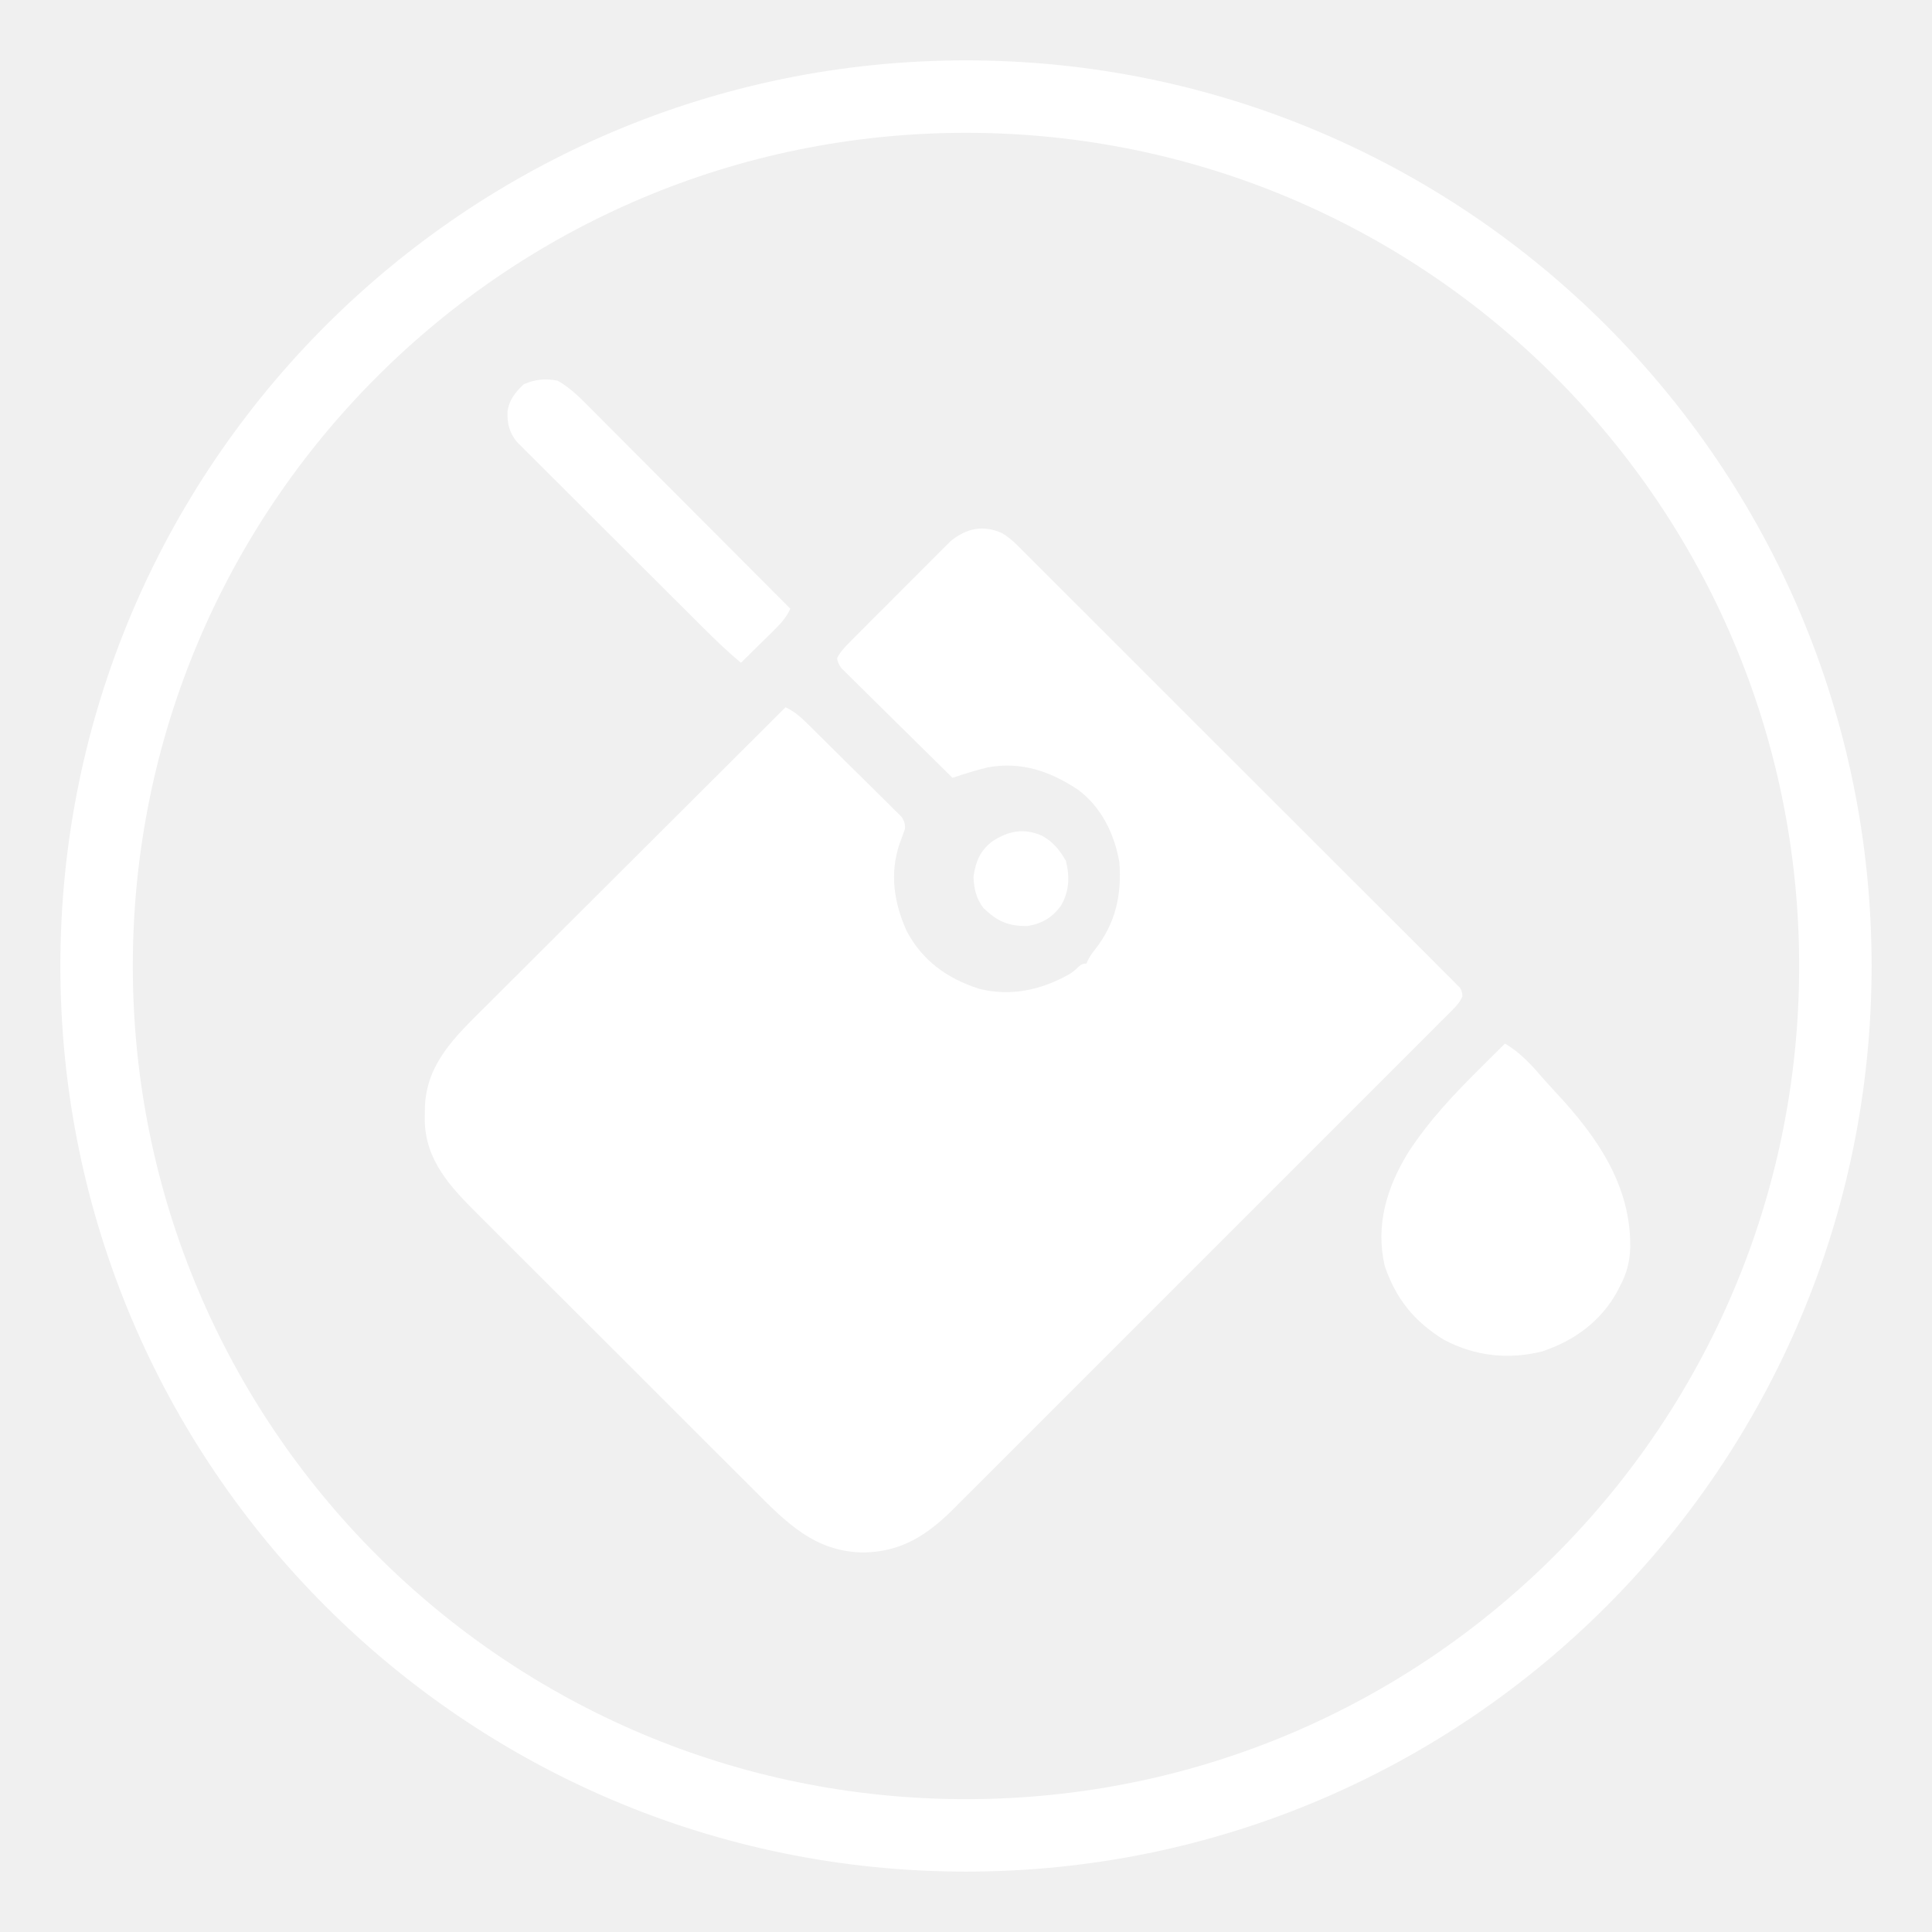
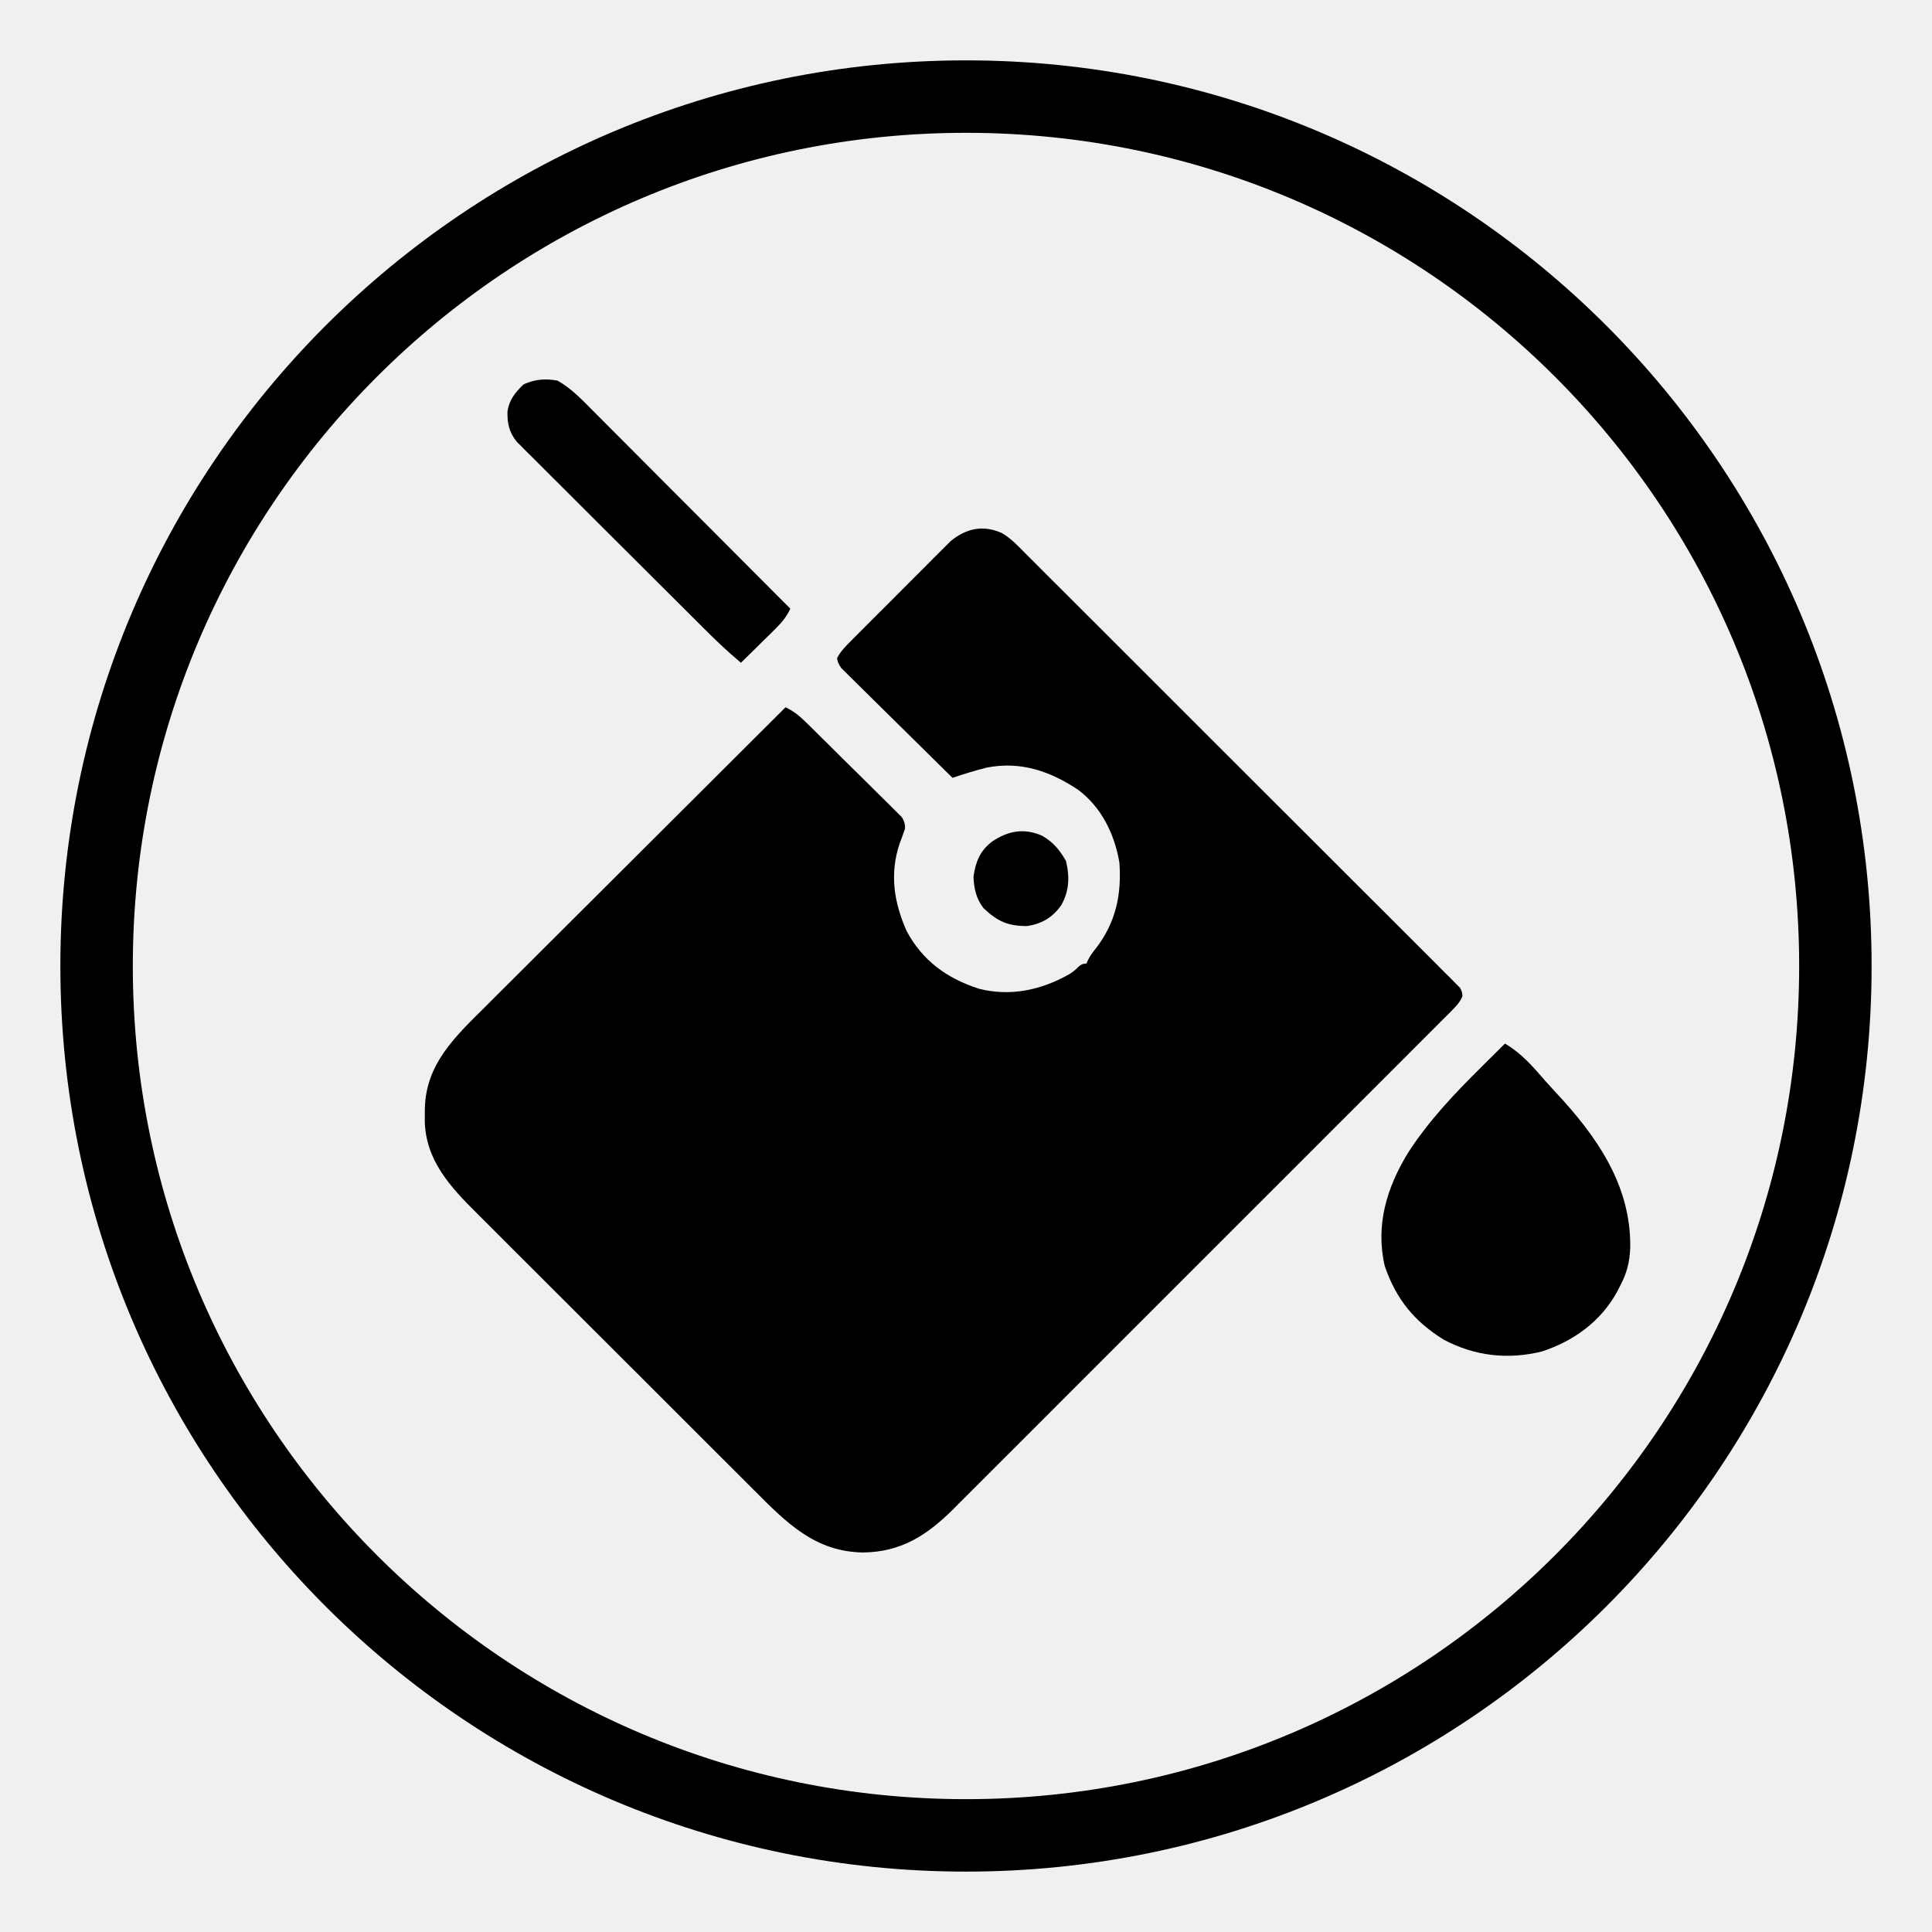
<svg xmlns="http://www.w3.org/2000/svg" id="Layer_1" data-name="Layer 1" viewBox="0 0 666.67 666.67">
  <defs>
    <style>
      .cls-1 {
        fill: none;
-         stroke: #ffffff;
+         stroke: currentColor;
        stroke-linecap: round;
        stroke-linejoin: round;
        stroke-width: 25px;
      }

      .cls-2 {
-         fill: #ffffff;
+         fill: currentColor;
        stroke-width: 0px;
      }
    </style>
  </defs>
  <path class="cls-1" d="M633.33,333.33c0,165.69-134.31,300-300,300S33.33,499.02,33.33,333.33,167.65,33.33,333.33,33.33s300,134.31,300,300Z" />
  <path class="cls-2" d="M345.77,183.98c3.2,1.85,5.65,4.55,8.23,7.15.65.64,1.3,1.28,1.96,1.95,2.17,2.15,4.32,4.32,6.47,6.48,1.55,1.55,3.11,3.09,4.66,4.64,3.78,3.76,7.54,7.53,11.31,11.3,3.06,3.07,6.12,6.12,9.18,9.18.44.44.88.88,1.32,1.32.88.88,1.77,1.77,2.66,2.65,8.31,8.29,16.6,16.59,24.89,24.89,7.59,7.6,15.19,15.19,22.8,22.78,7.81,7.79,15.61,15.58,23.41,23.39.88.88,1.76,1.76,2.64,2.64l1.31,1.31c3.06,3.06,6.12,6.12,9.19,9.17,3.73,3.72,7.45,7.45,11.18,11.18,1.9,1.91,3.8,3.8,5.71,5.7,2.06,2.05,4.11,4.11,6.16,6.18.61.6,1.23,1.21,1.85,1.83.62.62,1.17,1.18,1.65,1.68.48.5.96.98,1.44,1.44.6.94.88,1.94.83,3.01-.92,2.05-2.04,3.26-3.63,4.85-.62.63-1.26,1.27-1.9,1.91-.7.69-1.4,1.38-2.11,2.09-.73.74-1.47,1.48-2.22,2.23-2.04,2.05-4.09,4.09-6.13,6.13-2.21,2.2-4.4,4.41-6.61,6.62-4.32,4.32-8.64,8.65-12.96,12.96-3.51,3.51-7.03,7.02-10.55,10.54l-1.52,1.52c-1.01,1.01-2.03,2.03-3.04,3.05-9.52,9.53-19.06,19.05-28.59,28.58-8.18,8.16-16.35,16.34-24.51,24.51-9.48,9.49-18.97,18.98-28.46,28.46l-3.04,3.04-1.51,1.51c-3.5,3.5-7.01,7.01-10.51,10.52-4.27,4.28-8.55,8.56-12.84,12.83-2.18,2.17-4.36,4.36-6.55,6.55-2.37,2.38-4.74,4.74-7.11,7.1-.68.68-1.36,1.37-2.06,2.08-9.06,8.97-17.93,14.62-30.92,14.78-16.67-.23-26.52-10.33-37.61-21.46-1.14-1.14-2.29-2.27-3.43-3.42-3.08-3.07-6.16-6.14-9.23-9.22-2.57-2.58-5.15-5.15-7.73-7.72-6.08-6.08-12.16-12.15-18.24-18.24-6.25-6.26-12.51-12.51-18.78-18.75-5.39-5.38-10.78-10.76-16.17-16.15-3.21-3.21-6.42-6.42-9.64-9.62-3.03-3.01-6.04-6.04-9.05-9.06-1.1-1.1-2.21-2.21-3.31-3.3-9.26-9.19-17.89-18.45-18.09-32.2,0-.68.02-1.35.02-2.05,0-.71.02-1.43.02-2.16.4-15.19,10.3-24.5,20.47-34.59,1.14-1.14,2.27-2.27,3.41-3.41,3.07-3.07,6.13-6.12,9.21-9.18,3.22-3.2,6.42-6.41,9.64-9.62,6.08-6.07,12.15-12.13,18.24-18.19,6.93-6.9,13.85-13.81,20.77-20.72,14.23-14.2,28.46-28.4,42.71-42.59,2.9,1.37,4.83,2.98,7.12,5.24.37.37.75.74,1.14,1.11,1.22,1.21,2.45,2.42,3.67,3.63.85.84,1.7,1.69,2.56,2.53,1.78,1.77,3.56,3.54,5.34,5.31,2.28,2.27,4.57,4.53,6.87,6.77,1.76,1.74,3.52,3.48,5.26,5.22.84.84,1.69,1.67,2.54,2.5,1.18,1.16,2.35,2.33,3.52,3.5.67.67,1.34,1.33,2.03,2.01.89,1.28,1.28,2.65,1.17,4.1-.6,1.74-1.21,3.46-1.87,5.18-3.47,10.32-1.93,20.24,2.4,30.02,5.45,10.34,14.07,16.5,25.06,20.02,10.89,2.75,21.52.41,31.16-5.07,1.22-.76,2.28-1.62,3.18-2.59.71-.71,1.61-1.06,2.69-1.06.2-.45.41-.9.61-1.37.68-1.25,1.52-2.49,2.54-3.73,6.95-8.91,9.05-18.71,8.21-29.78-1.68-9.83-6.16-19.01-14.23-25.07-9.64-6.4-19.71-9.9-31.33-7.7-4.08,1.01-8.05,2.23-12.03,3.57-5.21-5.12-10.41-10.24-15.59-15.38-2.41-2.38-4.82-4.77-7.24-7.14-2.34-2.29-4.66-4.59-6.98-6.89-.88-.88-1.78-1.75-2.67-2.63-1.25-1.22-2.48-2.45-3.72-3.69-.71-.7-1.42-1.4-2.14-2.12-.94-1.27-1.43-2.44-1.46-3.52,1.21-2.28,2.77-3.84,4.58-5.68.39-.39.77-.79,1.17-1.18,1.28-1.29,2.56-2.58,3.85-3.86.89-.9,1.79-1.8,2.68-2.69,1.87-1.88,3.76-3.76,5.65-5.64,2.41-2.4,4.8-4.81,7.2-7.22,1.85-1.86,3.7-3.72,5.56-5.56.88-.88,1.77-1.78,2.64-2.66,1.23-1.25,2.48-2.48,3.73-3.72.71-.71,1.41-1.41,2.14-2.13,5.39-4.4,11.16-5.65,17.68-2.73h0Z" />
  <path class="cls-2" d="M519.31,360.1c5.65,3.32,9.6,7.88,13.85,12.81,1.12,1.27,2.26,2.52,3.42,3.76,14.38,15.34,26.26,32.27,25.96,53.82-.18,4.89-1.15,8.84-3.47,13.17-.36.7-.71,1.39-1.07,2.1-5.61,10.19-14.81,16.9-25.8,20.55-11.75,2.95-23.25,1.66-33.97-4.01-10.22-6.32-16.47-14-20.39-25.4-3.29-14.1.69-27.16,8.09-39.21,7.16-11.06,16-20.34,25.33-29.58.79-.79,1.57-1.57,2.36-2.35,1.9-1.89,3.8-3.77,5.7-5.66h0Z" />
  <path class="cls-2" d="M192.41,131.35c4.83,2.73,8.47,6.63,12.35,10.54.74.74,1.48,1.48,2.23,2.23,2.01,2.01,4.02,4.02,6.02,6.04,2.1,2.11,4.2,4.21,6.3,6.32,3.97,3.98,7.95,7.97,11.92,11.96,4.53,4.54,9.05,9.08,13.58,13.61,9.31,9.33,18.62,18.66,27.91,27.99-1.35,2.86-2.9,4.7-5.15,6.94-.69.68-1.38,1.37-2.09,2.08-.72.71-1.45,1.42-2.19,2.14-.73.72-1.45,1.44-2.21,2.18-1.79,1.78-3.59,3.55-5.4,5.32-4.57-3.8-8.79-7.86-12.99-12.05-.71-.71-1.42-1.42-2.15-2.14-1.93-1.92-3.86-3.84-5.79-5.78-1.21-1.2-2.42-2.41-3.63-3.61-3.78-3.77-7.57-7.54-11.35-11.32-4.36-4.35-8.71-8.7-13.08-13.04-3.38-3.37-6.76-6.73-10.13-10.11-2.01-2.01-4.02-4.02-6.04-6.03-2.25-2.23-4.49-4.47-6.72-6.72-.67-.66-1.34-1.32-2.03-2-.61-.62-1.22-1.22-1.84-1.86-.53-.53-1.07-1.06-1.61-1.6-2.6-3.2-3.33-6.4-3.2-10.5.61-4.01,2.7-6.59,5.58-9.32,3.87-1.75,7.53-2.06,11.71-1.27Z" />
  <path class="cls-2" d="M359.65,288.42c3.79,2.14,5.97,4.86,8.16,8.61,1.36,5.46,1.17,10.49-1.66,15.41-2.97,4.13-6.51,6.25-11.57,7.1-6.65.08-10.37-1.57-15.21-6.18-2.51-3.24-3.31-6.8-3.45-10.85.72-5.14,2.26-8.97,6.49-12.17,5.56-3.68,11.02-4.7,17.24-1.93h0Z" />
</svg>
